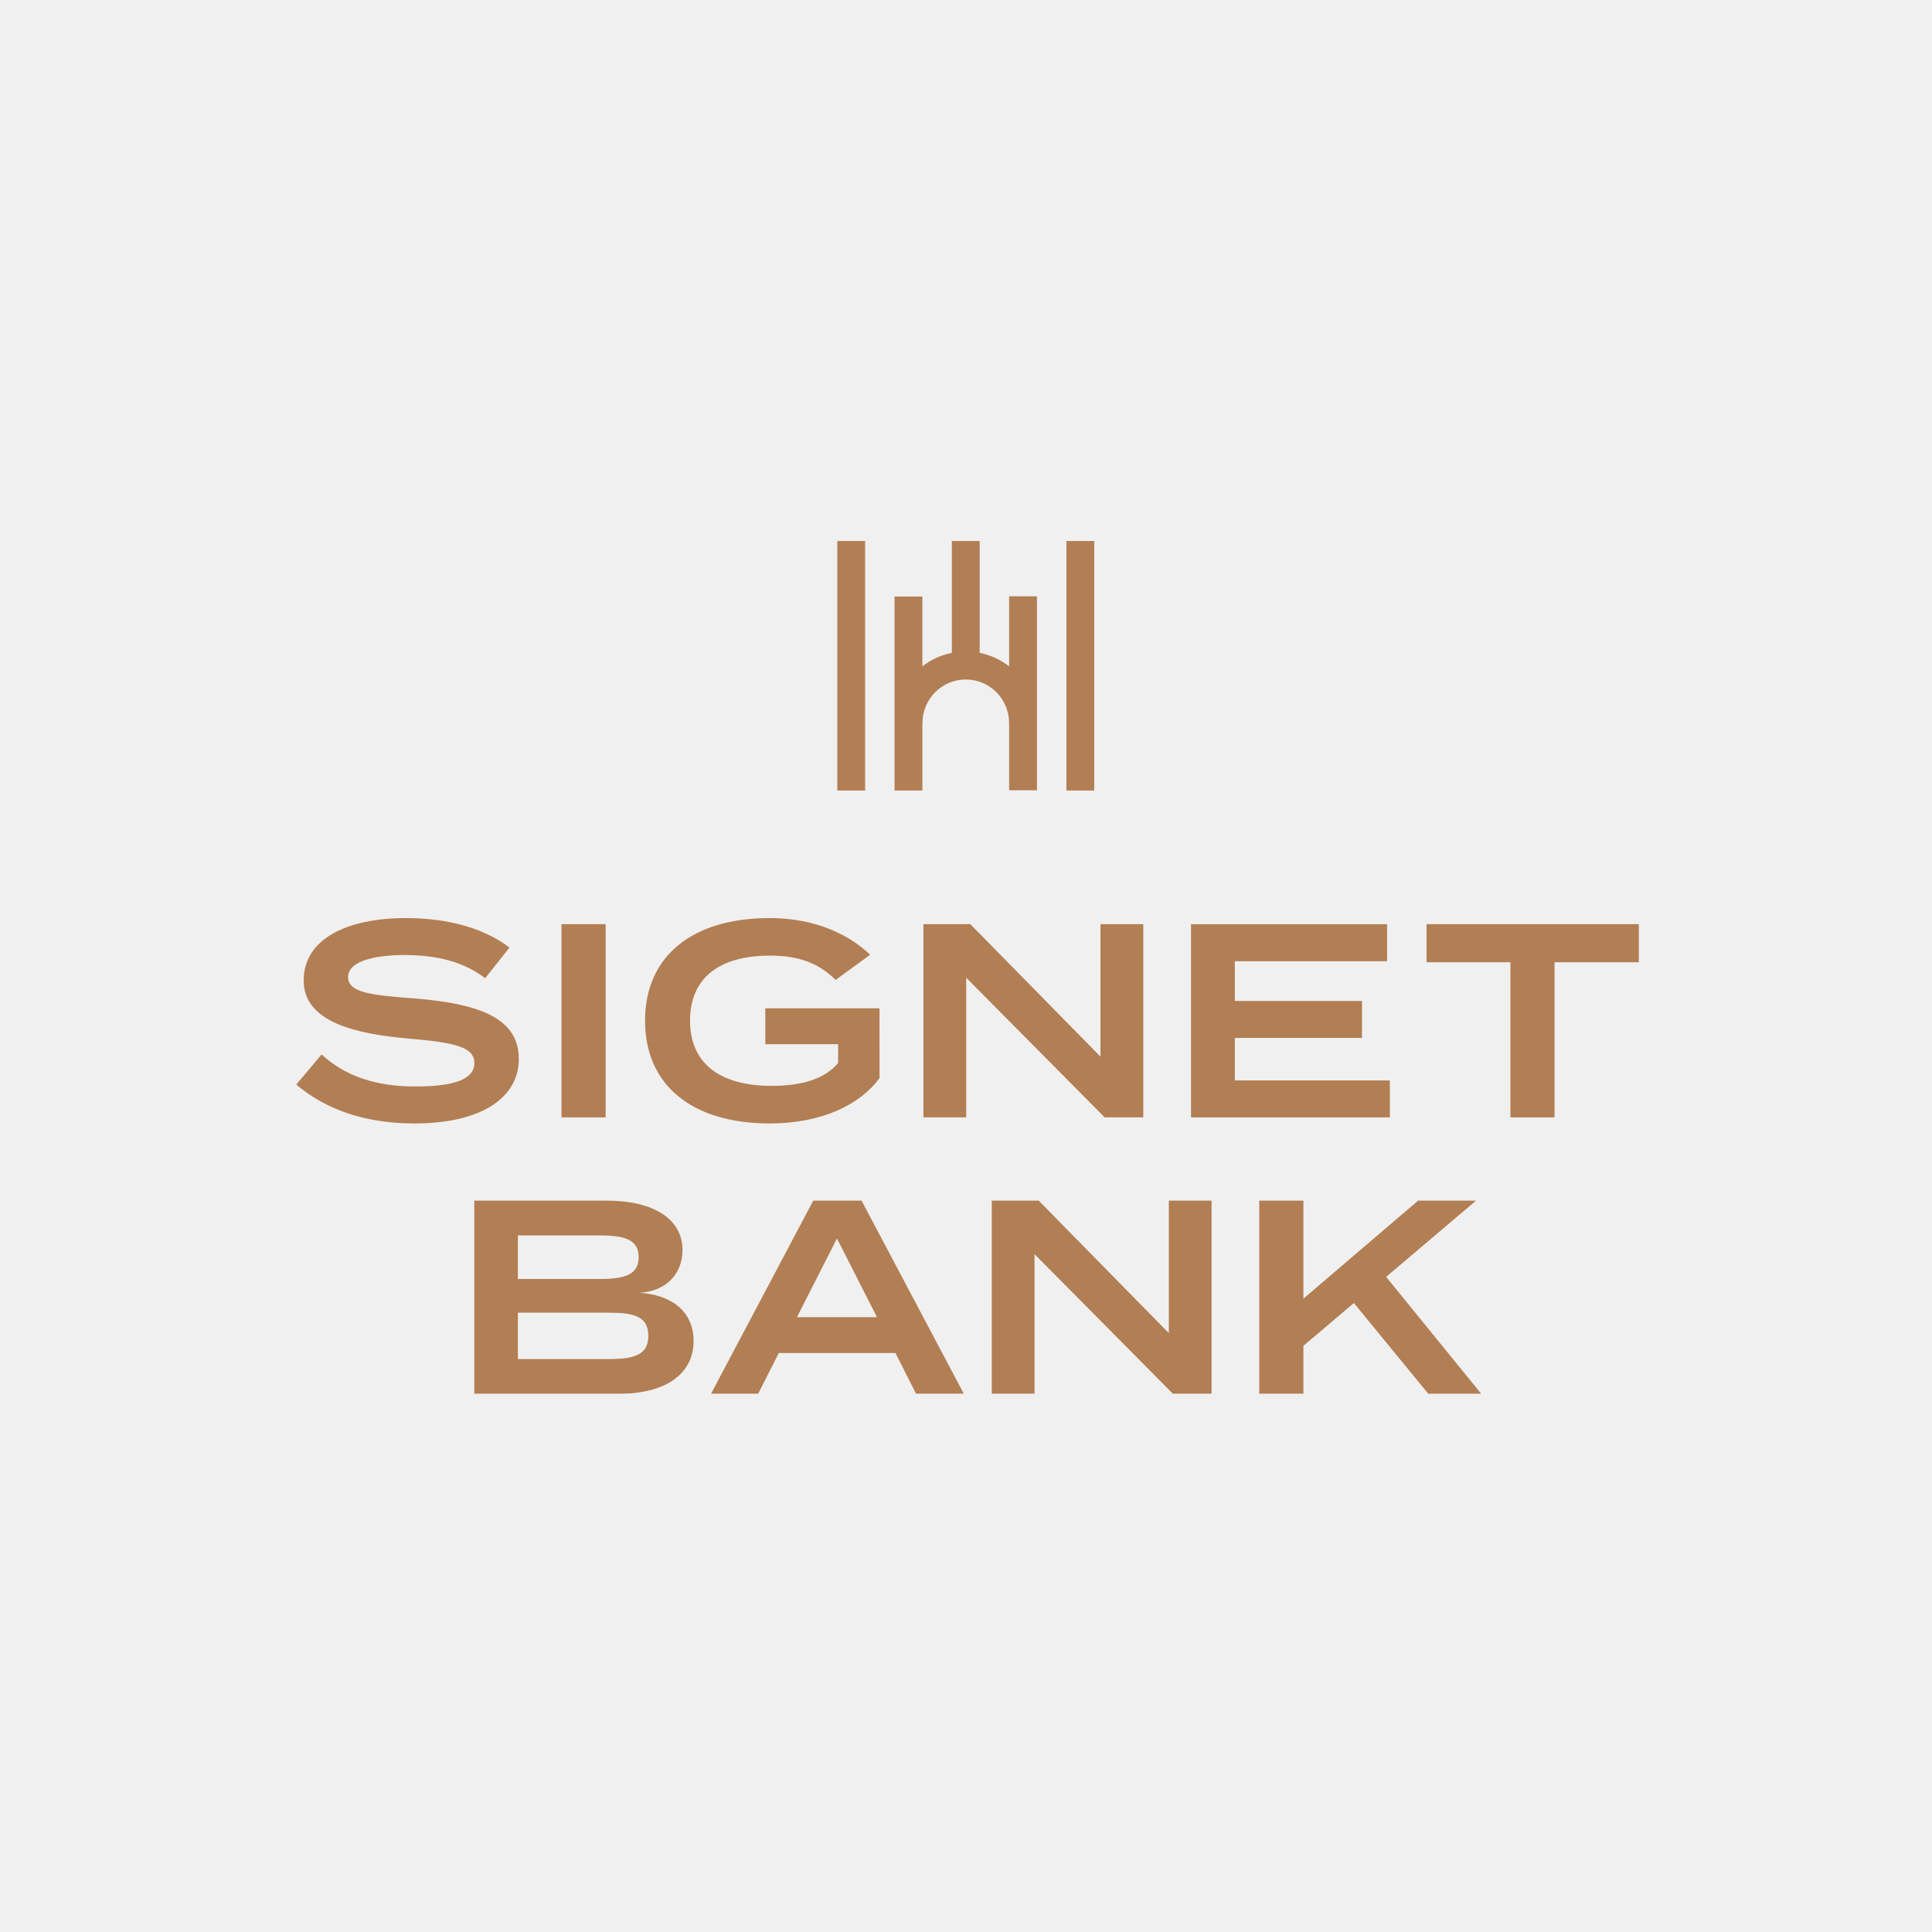
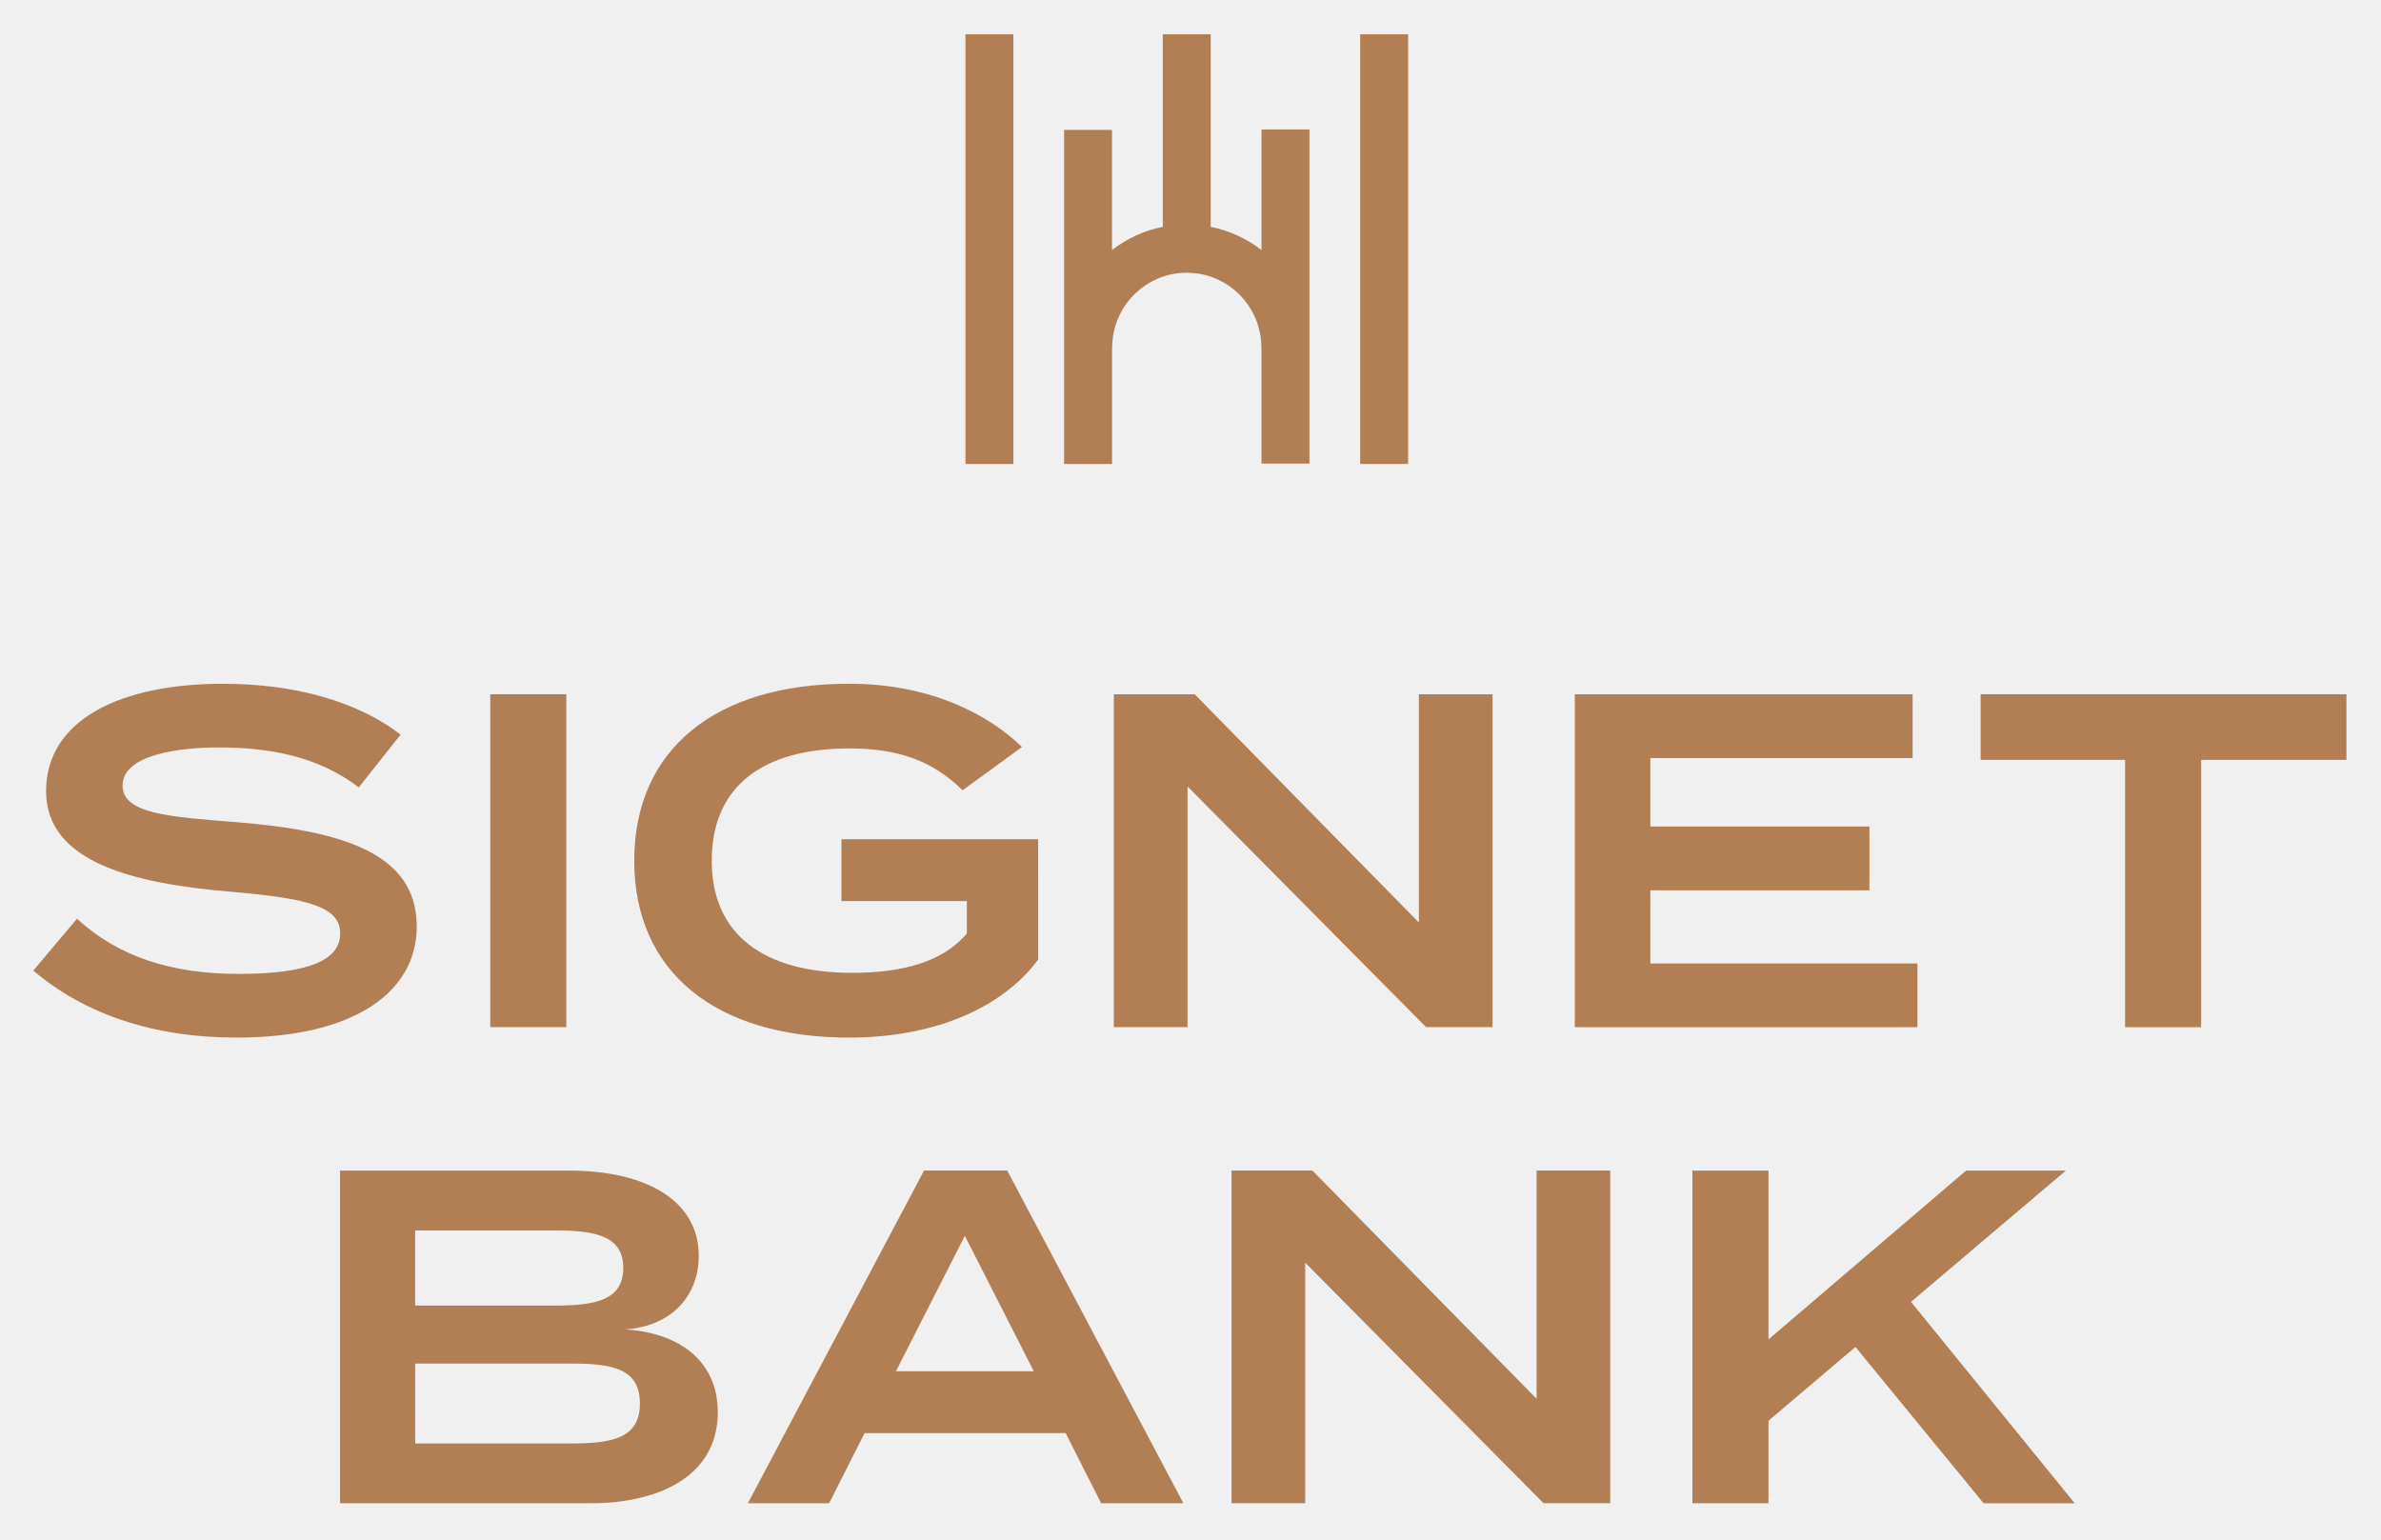
- <svg xmlns="http://www.w3.org/2000/svg" width="150" height="150" viewBox="0 0 150 150" fill="none">
+ <svg xmlns="http://www.w3.org/2000/svg" viewBox="21.5 40.5 107.3 69.3" width="215" height="139" fill="none">
  <mask id="mask0_4705_924" style="mask-type:luminance" maskUnits="userSpaceOnUse" x="23" y="42" width="105" height="67">
    <path d="M127.25 42H23V108.222H127.25V42Z" fill="white" />
  </mask>
  <g mask="url(#mask0_4705_924)">
    <path d="M84.957 42.003H82.797V61.375H84.957V42.003Z" fill="#B27E54" />
    <path d="M69.455 61.375H71.615V56.125H71.621C71.621 54.267 73.13 52.755 74.982 52.755C76.835 52.755 78.344 54.268 78.344 56.125H78.349V61.355H80.509V46.298H78.349V51.733C77.686 51.221 76.908 50.858 76.061 50.687V42H73.901V50.687C73.052 50.855 72.273 51.222 71.613 51.733V46.318H69.453V55.277V61.372V61.375H69.455Z" fill="#B27E54" />
    <path d="M67.168 42.003H65.008V61.375H67.168V42.003Z" fill="#B27E54" />
    <path d="M40.282 82.21C40.282 85.167 37.477 87.224 32.165 87.224C28.374 87.224 25.291 86.152 23 84.204L24.97 81.868C26.811 83.561 29.187 84.354 32.25 84.354C35.313 84.354 36.831 83.774 36.831 82.532C36.831 81.289 35.291 80.944 31.841 80.646C27.558 80.281 23.577 79.338 23.577 76.123C23.577 72.909 26.916 71.279 31.543 71.279C34.82 71.279 37.645 72.093 39.552 73.572L37.668 75.95C36.019 74.685 33.985 74.172 31.543 74.15C29.508 74.127 27.024 74.494 27.024 75.865C27.024 77.15 29.167 77.278 32.142 77.515C36.916 77.901 40.279 78.908 40.279 82.207L40.282 82.21Z" fill="#B27E54" />
    <path d="M47.021 71.752H43.594V86.753H47.021V71.752Z" fill="#B27E54" />
    <path d="M68.284 83.709C66.786 85.746 63.83 87.224 59.761 87.224C53.745 87.224 50.082 84.266 50.082 79.251C50.082 74.236 53.742 71.278 59.761 71.278C63.444 71.278 66.057 72.672 67.557 74.128L64.879 76.079C63.572 74.794 62.051 74.193 59.784 74.193C55.865 74.193 53.575 75.908 53.575 79.251C53.575 82.593 55.931 84.307 59.911 84.307C62.159 84.307 64.001 83.815 65.072 82.53V81.073H59.419V78.286H68.283L68.284 83.709Z" fill="#B27E54" />
    <path d="M88.764 71.752V86.753H85.766L75.015 75.907V86.753H71.695V71.752H75.336L85.442 82.039V71.752H88.76H88.764Z" fill="#B27E54" />
    <path d="M107.909 83.882V86.755H92.469V71.754H107.693V74.628H95.873V77.713H105.746V80.586H95.873V83.885H107.909V83.882Z" fill="#B27E54" />
    <path d="M127.248 74.709H120.695V86.755H117.268V74.709H110.758V71.752H127.246V74.709H127.248Z" fill="#B27E54" />
    <path d="M50.337 103.716C50.337 102.194 49.203 101.916 47.276 101.916H40.211V105.516H47.276C49.203 105.516 50.337 105.217 50.337 103.716ZM40.209 99.301H46.569C48.433 99.301 49.587 99.002 49.587 97.609C49.587 96.215 48.431 95.917 46.569 95.917H40.209V99.304V99.301ZM53.849 104.103C53.849 106.76 51.578 108.219 47.98 108.219H36.824V93.218H47.123C50.72 93.218 52.989 94.631 52.989 97.055C52.989 98.77 51.875 100.226 49.65 100.377C52.006 100.505 53.847 101.727 53.847 104.105L53.849 104.103Z" fill="#B27E54" />
    <path d="M68.087 102.262L64.981 96.156L61.876 102.262H68.085H68.087ZM69.522 105.047H60.465L58.86 108.218H55.199L63.142 93.217H66.891L74.834 108.218H71.128L69.522 105.047Z" fill="#B27E54" />
    <path d="M94.066 93.215V108.215H91.068L80.32 97.37V108.215H77V93.215H80.641L90.747 103.503V93.215H94.066Z" fill="#B27E54" />
    <path d="M110.897 108.218L105.116 101.167L101.197 104.49V108.218H97.769V93.218H101.197V100.826L110.103 93.218H114.598L107.619 99.134L115.007 108.222H110.897V108.218Z" fill="#B27E54" />
  </g>
</svg>
